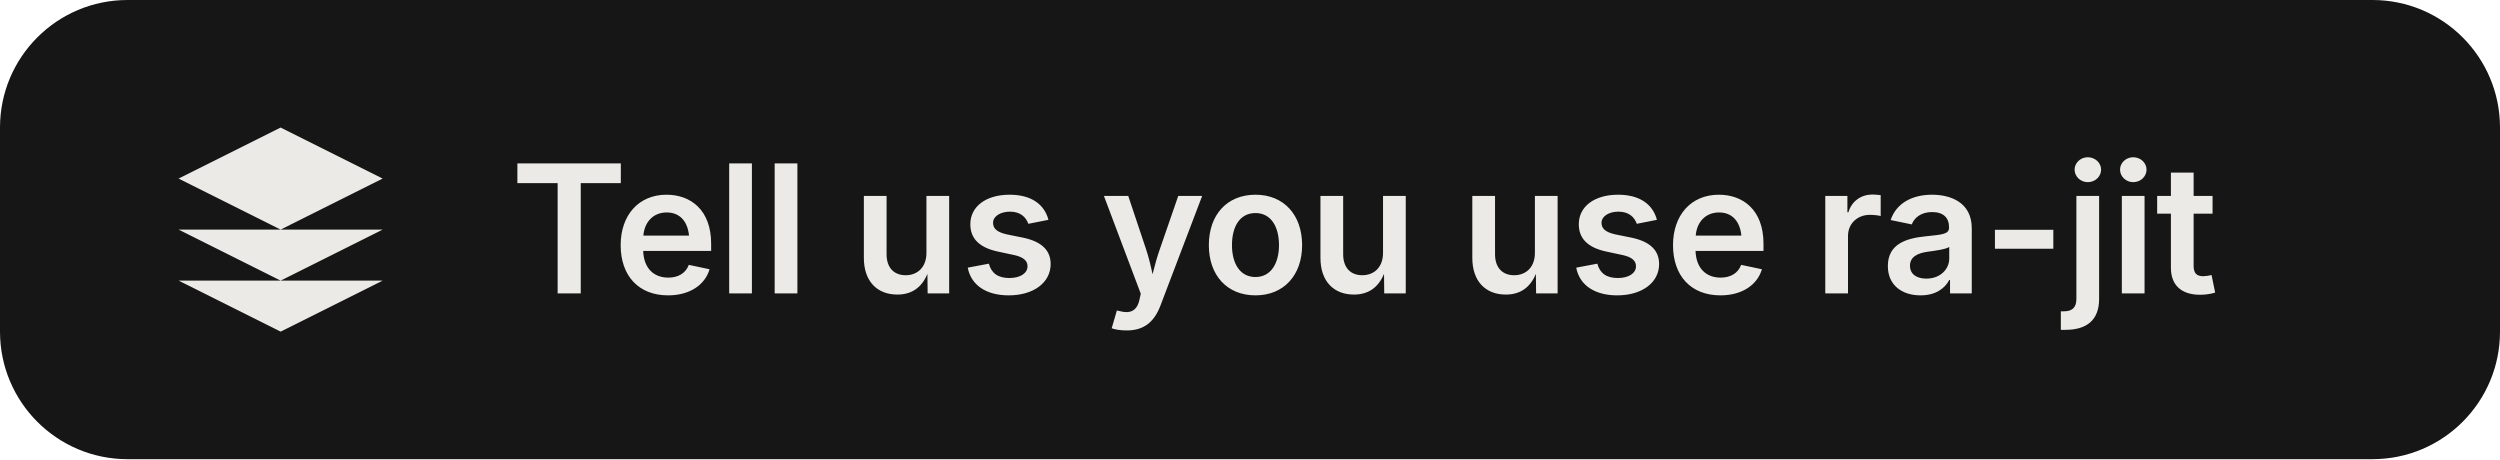
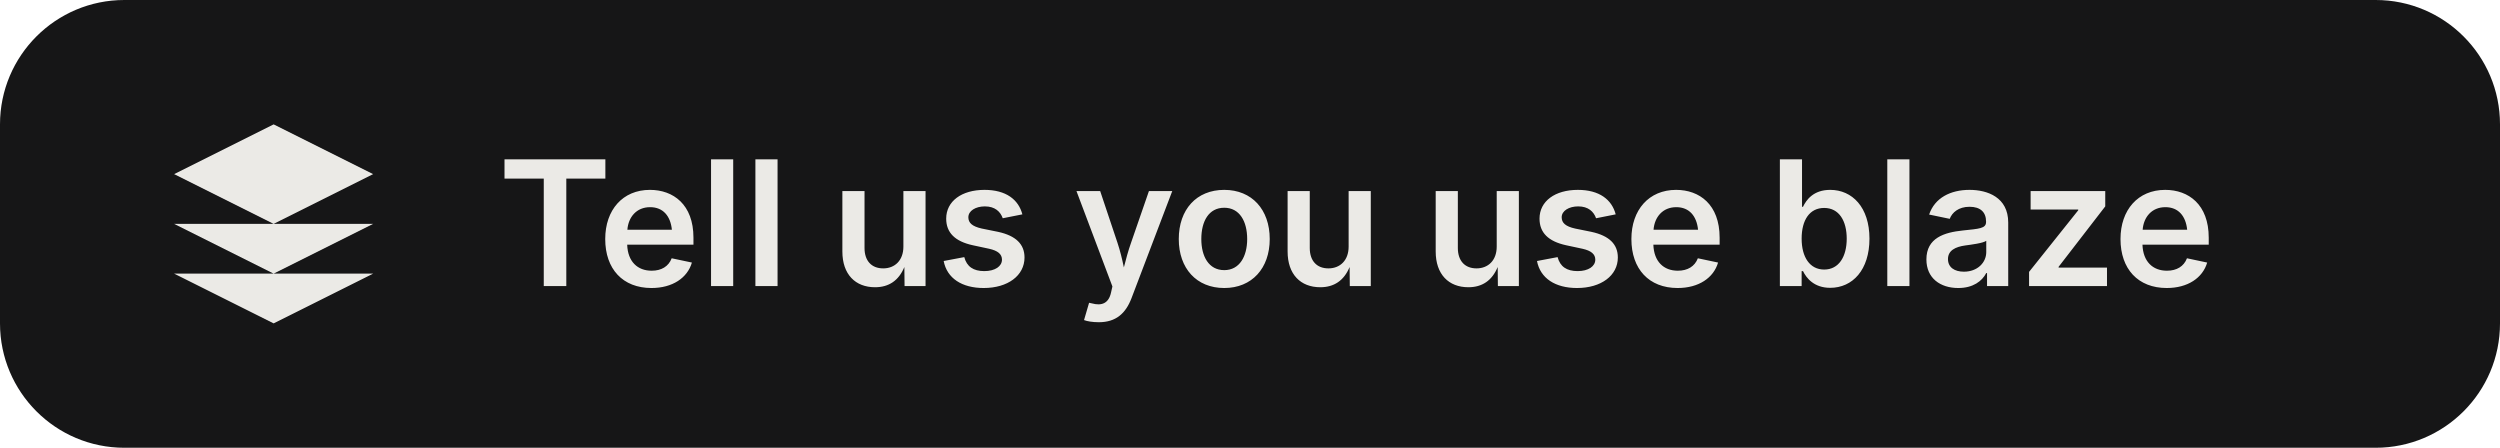
- <svg xmlns="http://www.w3.org/2000/svg" width="196" height="36" viewBox="0 0 196 36" role="img" aria-label="Tell us you use ra-jit">
-   <rect width="196" height="36" rx="10" fill="#161617" />
+ <svg xmlns="http://www.w3.org/2000/svg" width="201" height="36" viewBox="0 0 201 36" role="img" aria-label="Tell us you use blaze">
+   <rect width="201" height="36" rx="10" fill="#161617" />
  <g transform="translate(12.4 8.4) scale(0.8)">
    <path d="M12 2L2 7l10 5 10-5-10-5zM2 17l10 5 10-5M2 12l10 5 10-5" fill="#ebeae6" />
  </g>
-   <text x="40" y="23" fill="#ebeae6" font-family="Inter, -apple-system, BlinkMacSystemFont, 'Segoe UI', system-ui, sans-serif" font-size="14" font-weight="600" letter-spacing="-0.1">Tell us you use ra-jit</text>
+   <text x="40" y="23" fill="#ebeae6" font-family="Inter, -apple-system, BlinkMacSystemFont, 'Segoe UI', system-ui, sans-serif" font-size="14" font-weight="600" letter-spacing="-0.1">Tell us you use blaze</text>
</svg>
